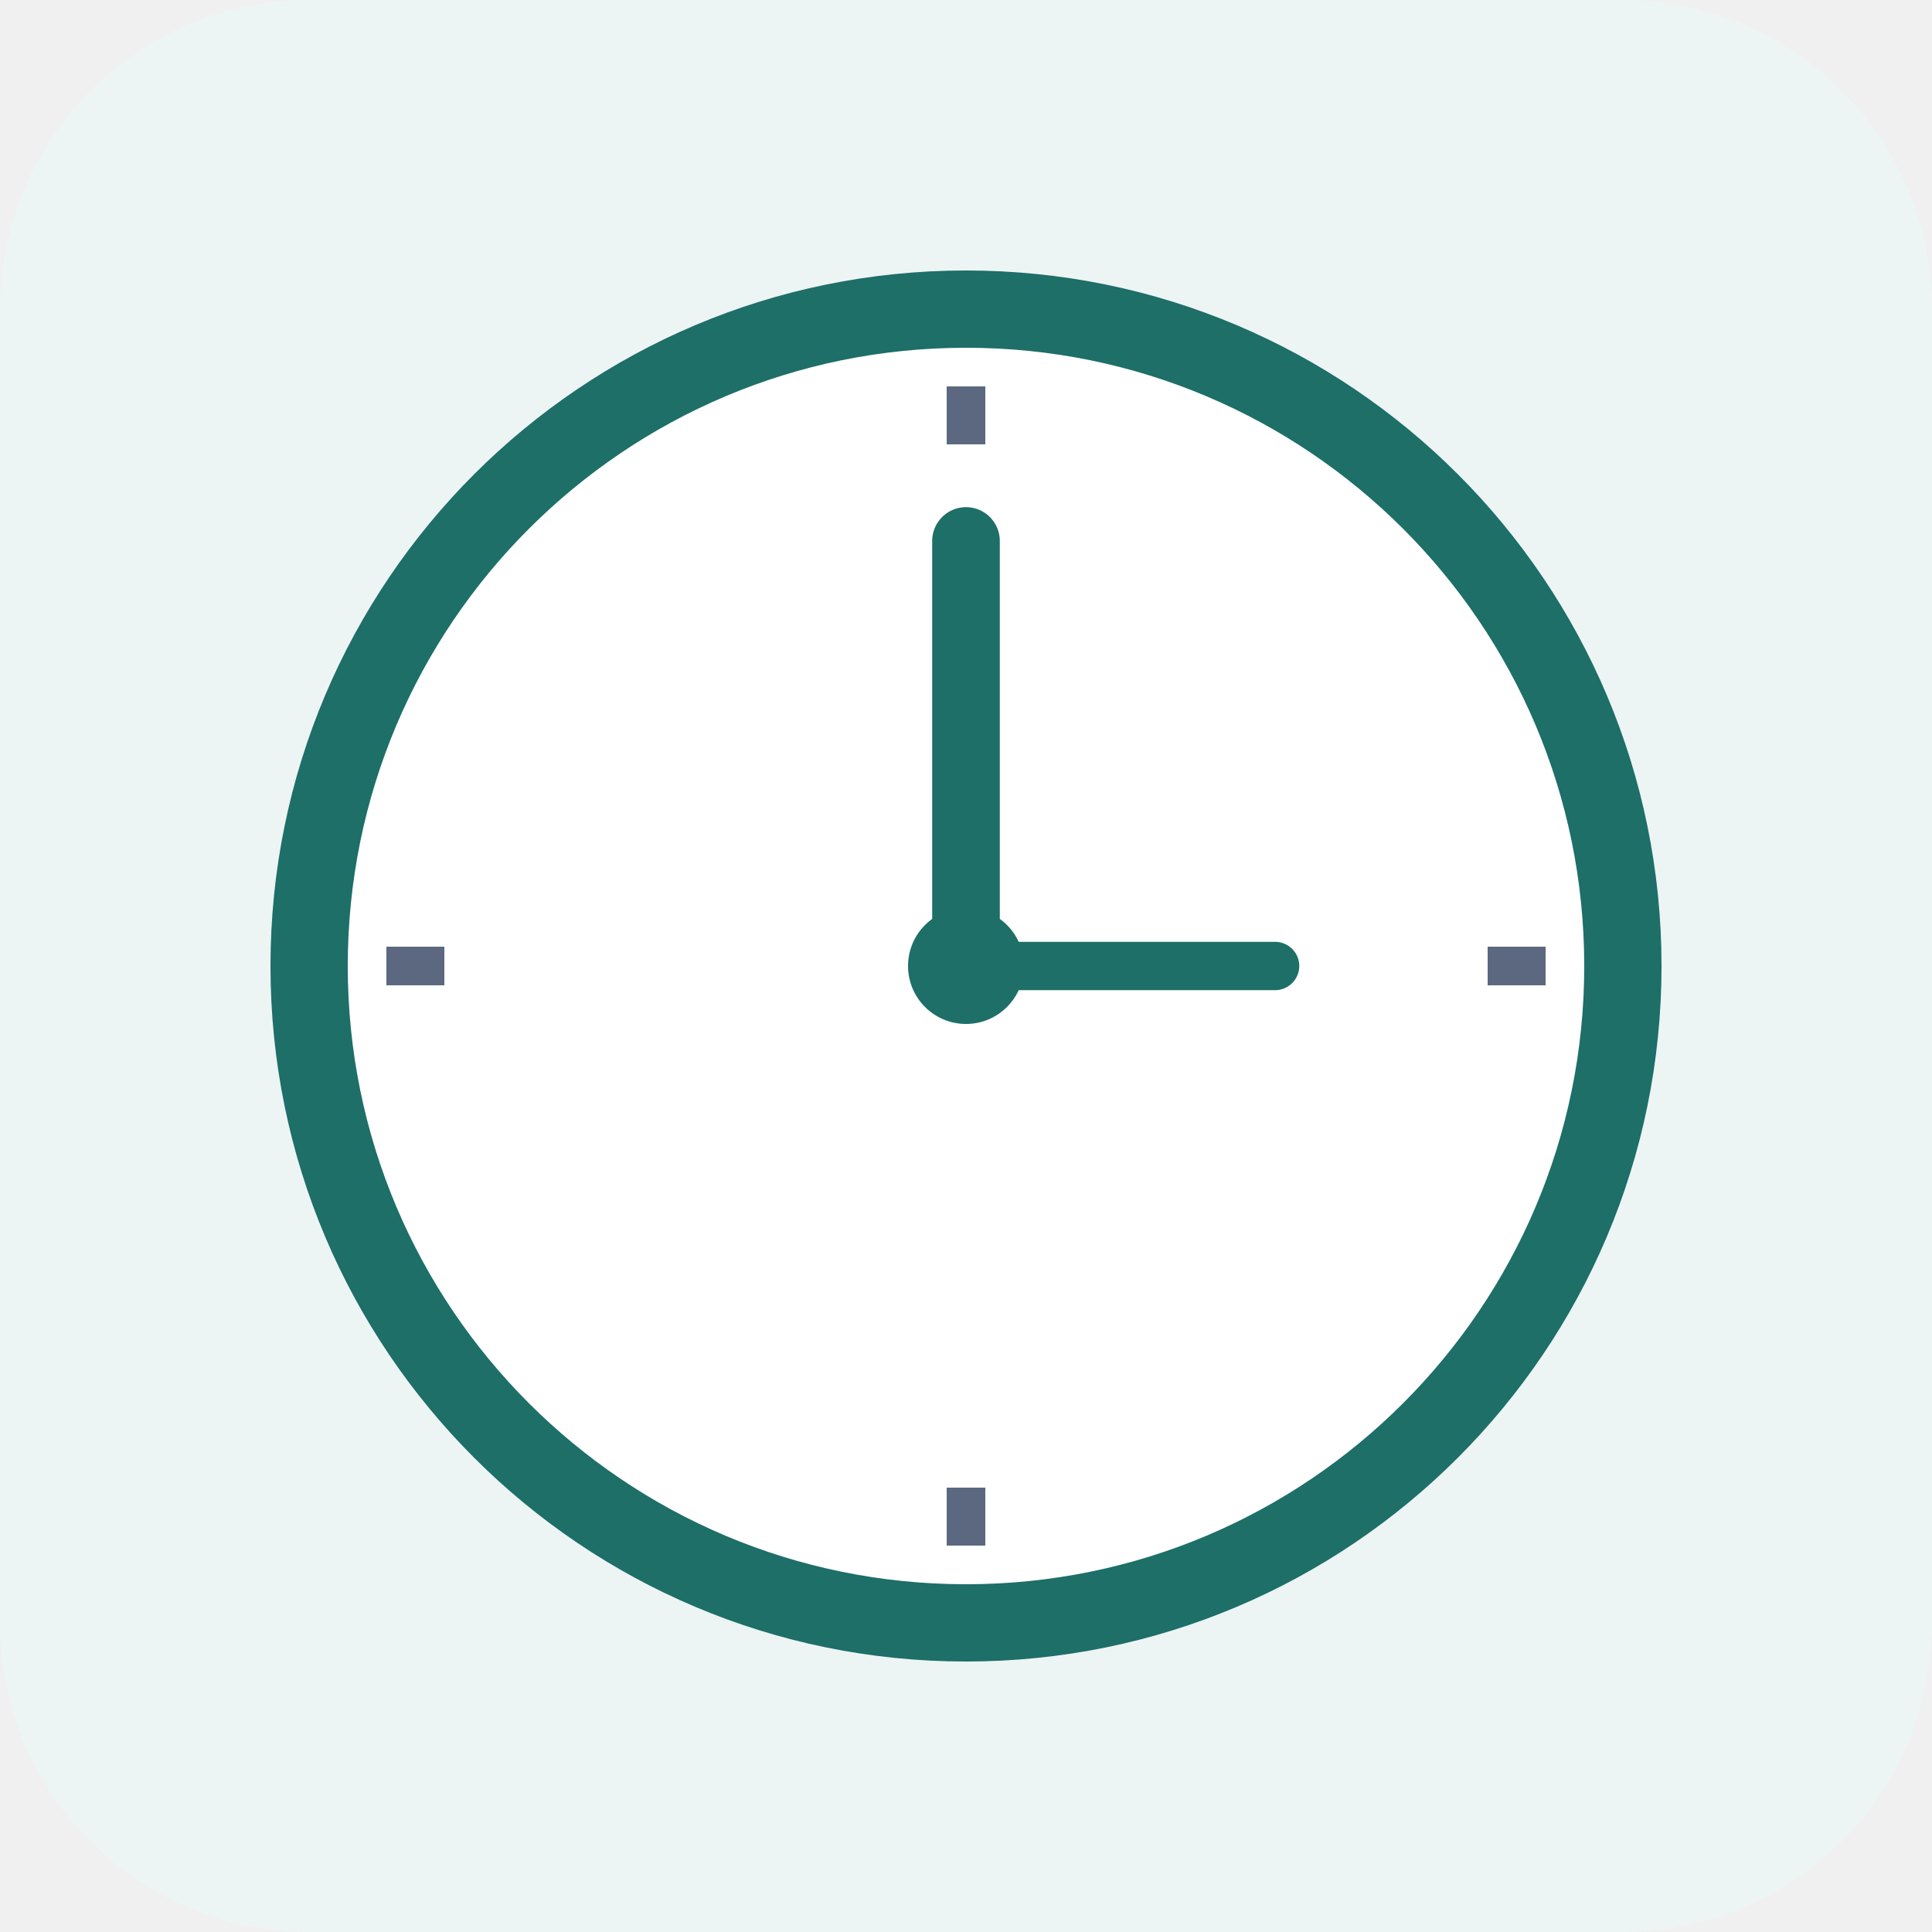
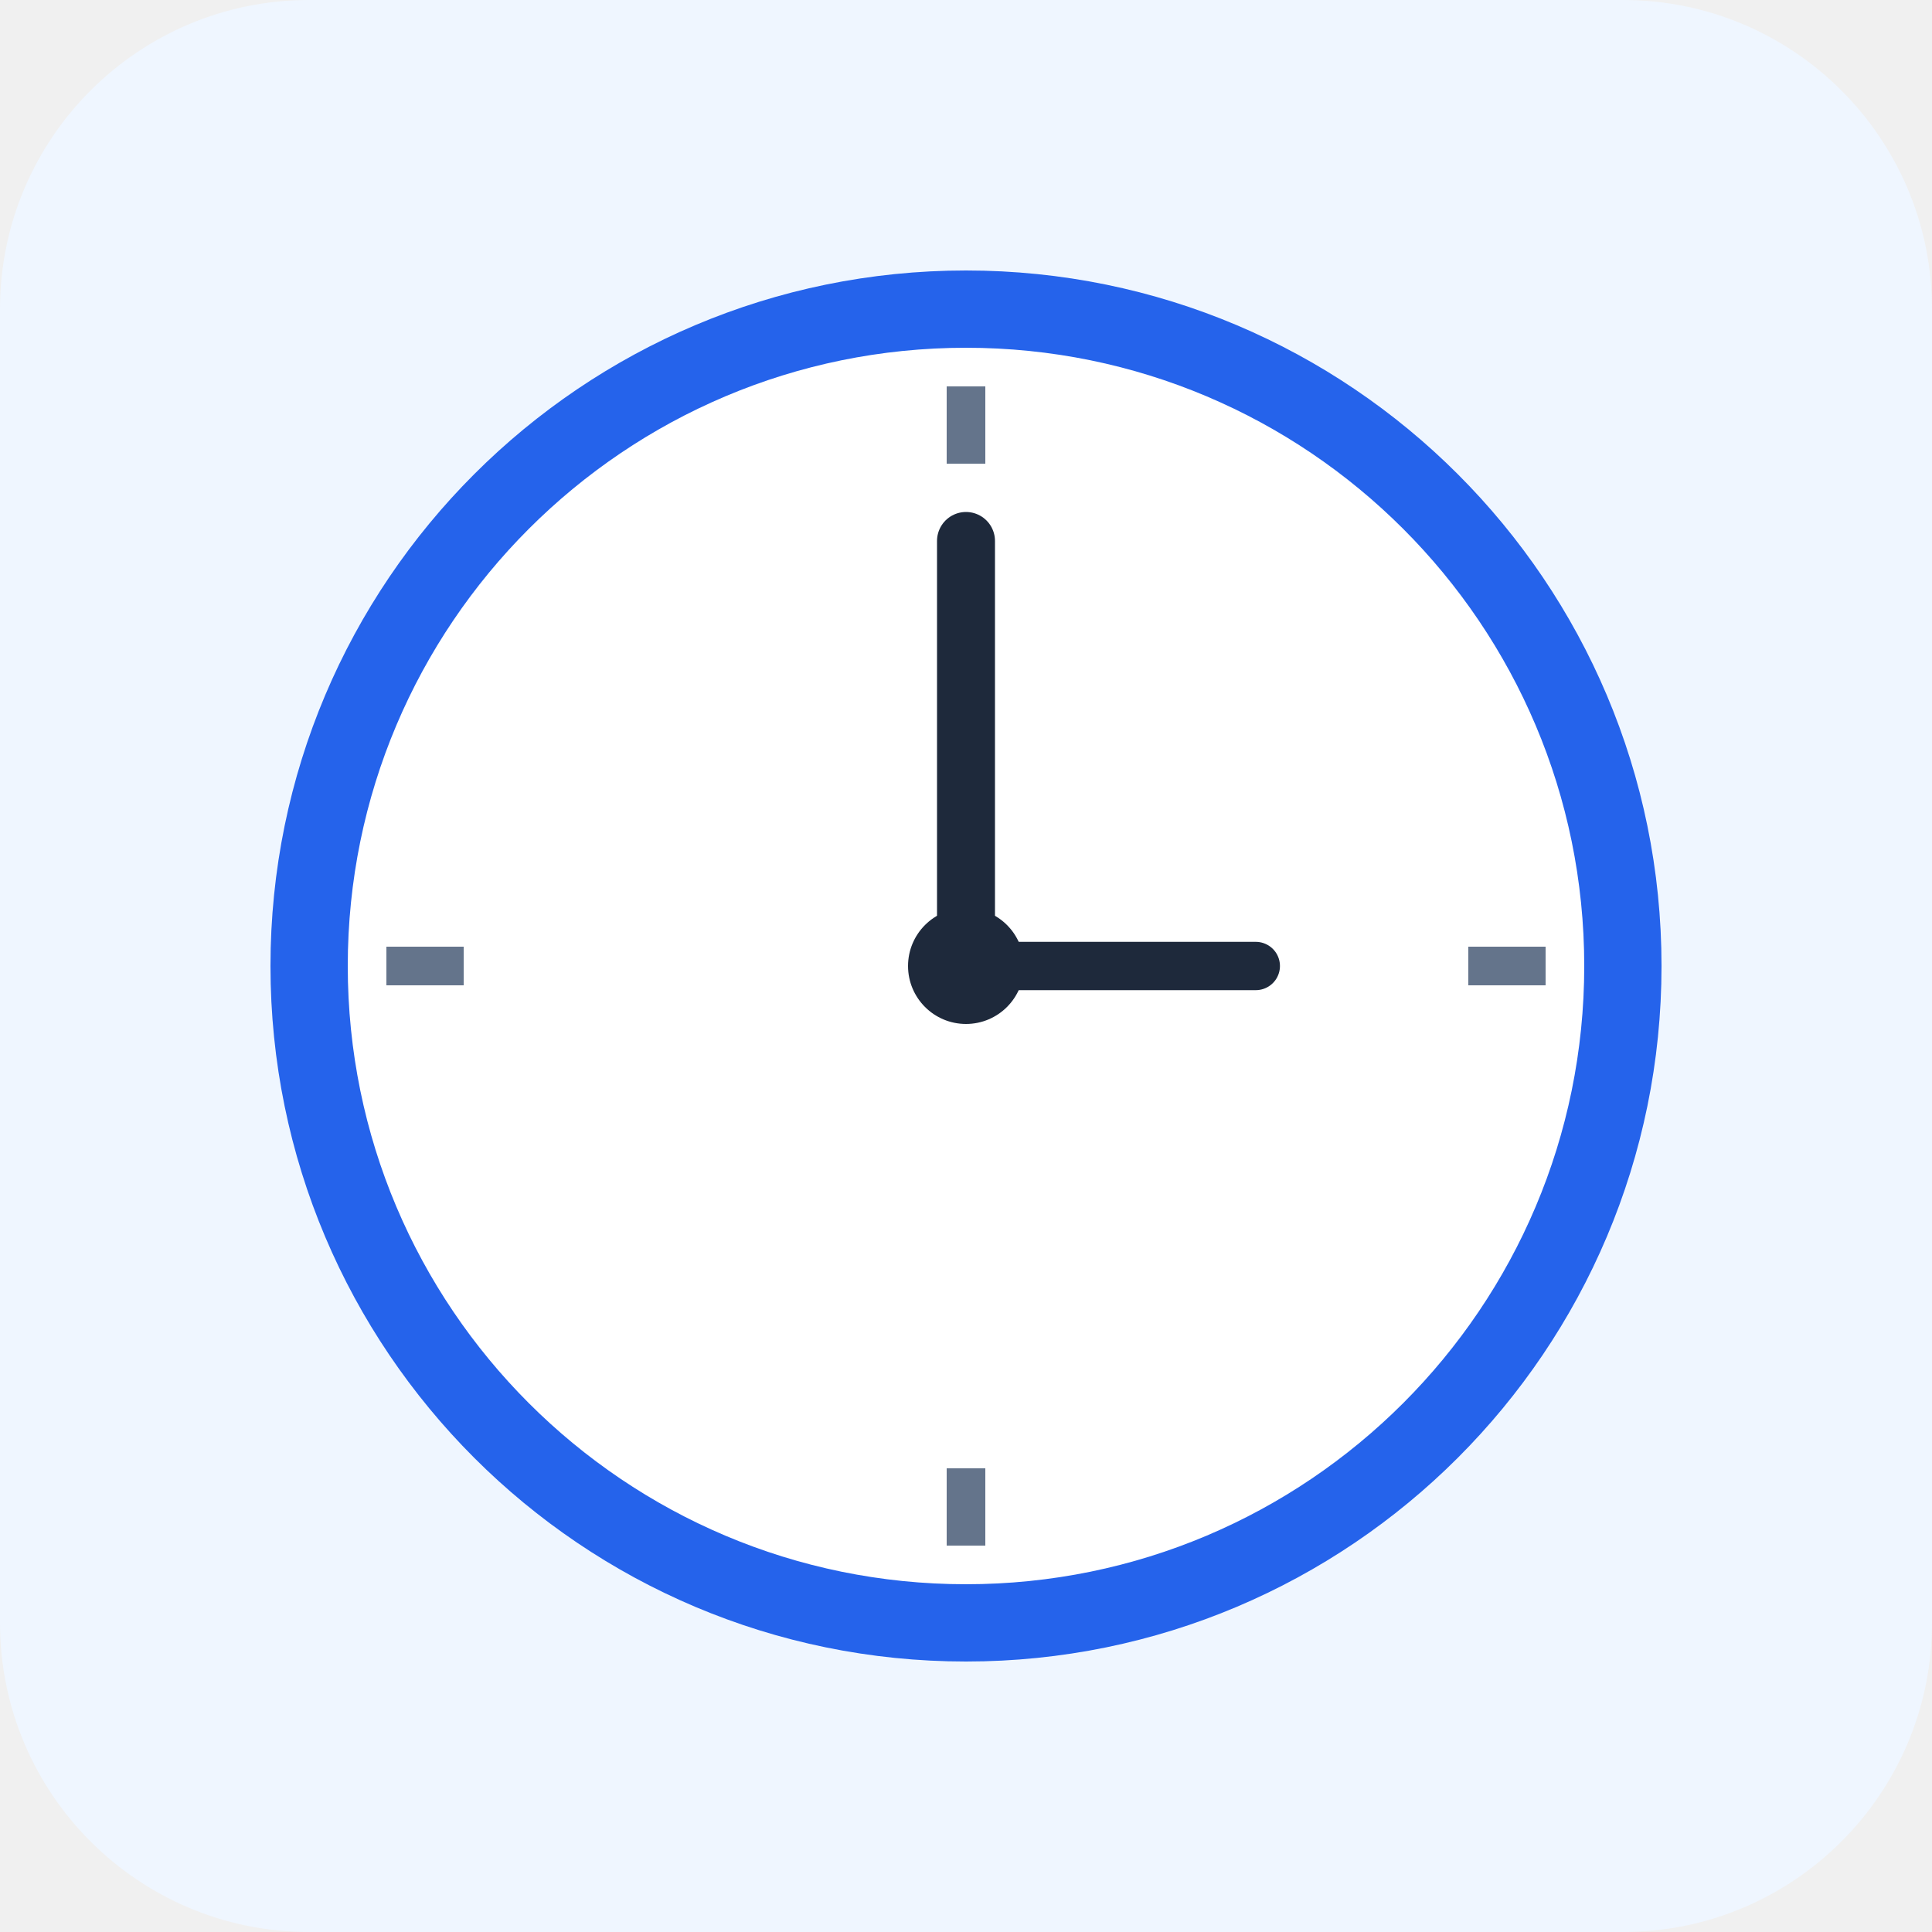
<svg xmlns="http://www.w3.org/2000/svg" viewBox="0 0 100 100" width="100%" height="100%">
-   <rect width="100" height="100" rx="16" fill="#edf4f4" />
-   <circle cx="50" cy="50" r="34" fill="#ffffff" stroke="#1d6f68" stroke-width="4" />
-   <circle cx="50" cy="50" r="3" fill="#1d6f68" />
-   <line x1="50" y1="50" x2="50" y2="28" stroke="#1d6f68" stroke-width="3.5" stroke-linecap="round" />
-   <line x1="50" y1="50" x2="66" y2="50" stroke="#1d6f68" stroke-width="2.5" stroke-linecap="round" />
-   <line x1="50" y1="20" x2="50" y2="23" stroke="#5b6880" stroke-width="2" />
-   <line x1="50" y1="77" x2="50" y2="80" stroke="#5b6880" stroke-width="2" />
-   <line x1="20" y1="50" x2="23" y2="50" stroke="#5b6880" stroke-width="2" />
-   <line x1="77" y1="50" x2="80" y2="50" stroke="#5b6880" stroke-width="2" />
+   <rect width="100" height="100" rx="16" fill="#eff6ff" />
+   <circle cx="50" cy="50" r="34" fill="#ffffff" stroke="#2563eb" stroke-width="4" />
+   <circle cx="50" cy="50" r="3" fill="#1e293b" />
+   <line x1="50" y1="50" x2="50" y2="28" stroke="#1e293b" stroke-width="3" stroke-linecap="round" />
+   <line x1="50" y1="50" x2="65" y2="50" stroke="#1e293b" stroke-width="2.5" stroke-linecap="round" />
+   <line x1="50" y1="20" x2="50" y2="24" stroke="#64748b" stroke-width="2" />
+   <line x1="50" y1="80" x2="50" y2="76" stroke="#64748b" stroke-width="2" />
+   <line x1="20" y1="50" x2="24" y2="50" stroke="#64748b" stroke-width="2" />
+   <line x1="80" y1="50" x2="76" y2="50" stroke="#64748b" stroke-width="2" />
</svg>
